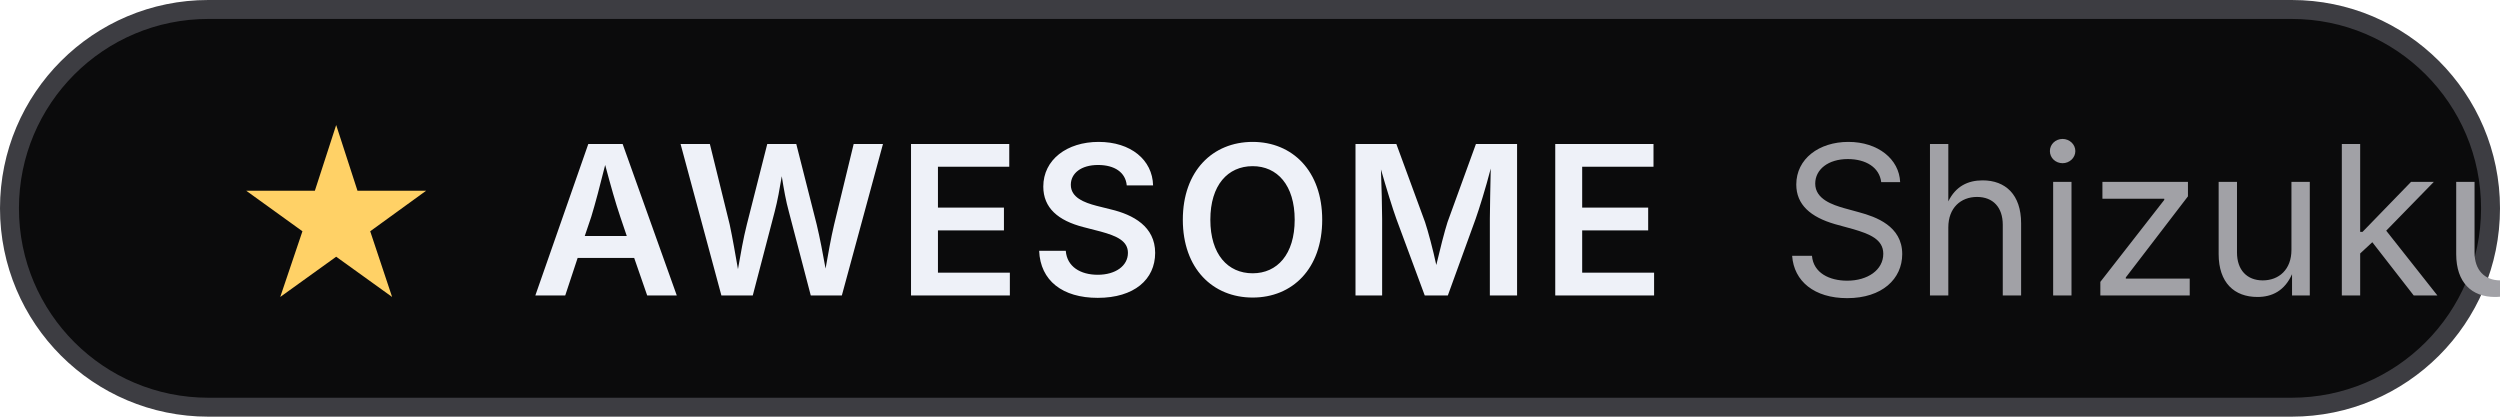
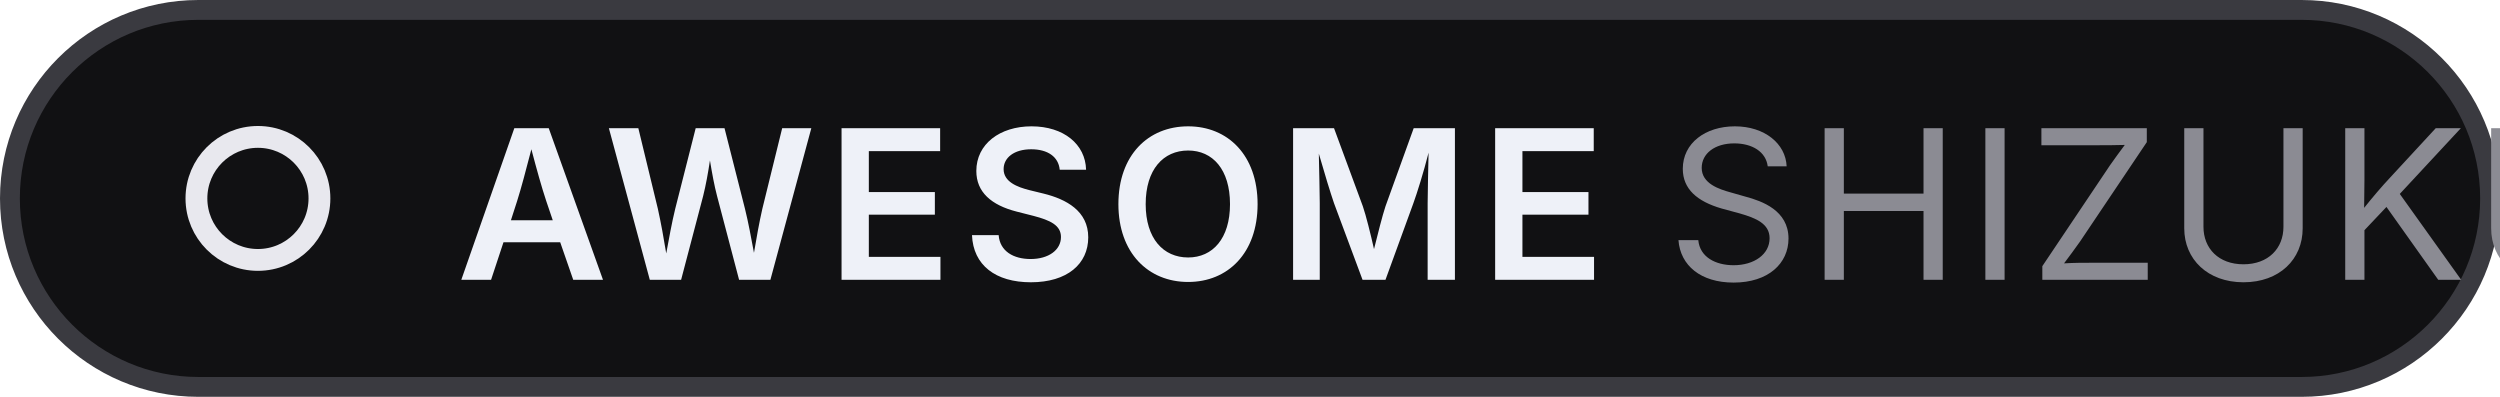
- <svg xmlns="http://www.w3.org/2000/svg" width="132" height="22" viewBox="0 0 132 22" role="img" aria-label="Awesome Shizuku">
-   <rect x="0.5" y="0.5" width="131" height="21" rx="10.5" fill="#0b0b0c" stroke="#3d3d42" />
-   <text x="12" y="15.6" font-family="system-ui, -apple-system, 'Segoe UI', sans-serif" font-size="11" font-weight="700" fill="#ffd166">★</text>
-   <text x="28" y="15.6" font-family="system-ui, -apple-system, 'Segoe UI', sans-serif" font-size="11" font-weight="600" letter-spacing="0.4" fill="#eef1f8">AWESOME</text>
-   <text x="94" y="15.6" font-family="system-ui, -apple-system, 'Segoe UI', sans-serif" font-size="11" fill="#a1a1a6">Shizuku</text>
+ <svg xmlns="http://www.w3.org/2000/svg" width="126" height="20" viewBox="0 0 126 20" role="img" aria-label="Awesome Shizuku">
+   <rect x="0.5" y="0.5" width="125" height="19" rx="9.5" fill="#111113" stroke="#3a3a40" />
+   <circle cx="13" cy="10" r="3.1" fill="none" stroke="#e8e8ee" stroke-width="1.1" />
+   <text x="23" y="14.1" font-family="system-ui, -apple-system, 'Segoe UI', sans-serif" font-size="10.5" font-weight="600" letter-spacing="0.5" fill="#eef1f8">AWESOME</text>
+   <text x="84" y="14.1" font-family="system-ui, -apple-system, 'Segoe UI', sans-serif" font-size="10.5" letter-spacing="0.3" fill="#8b8b93">SHIZUKU</text>
</svg>
